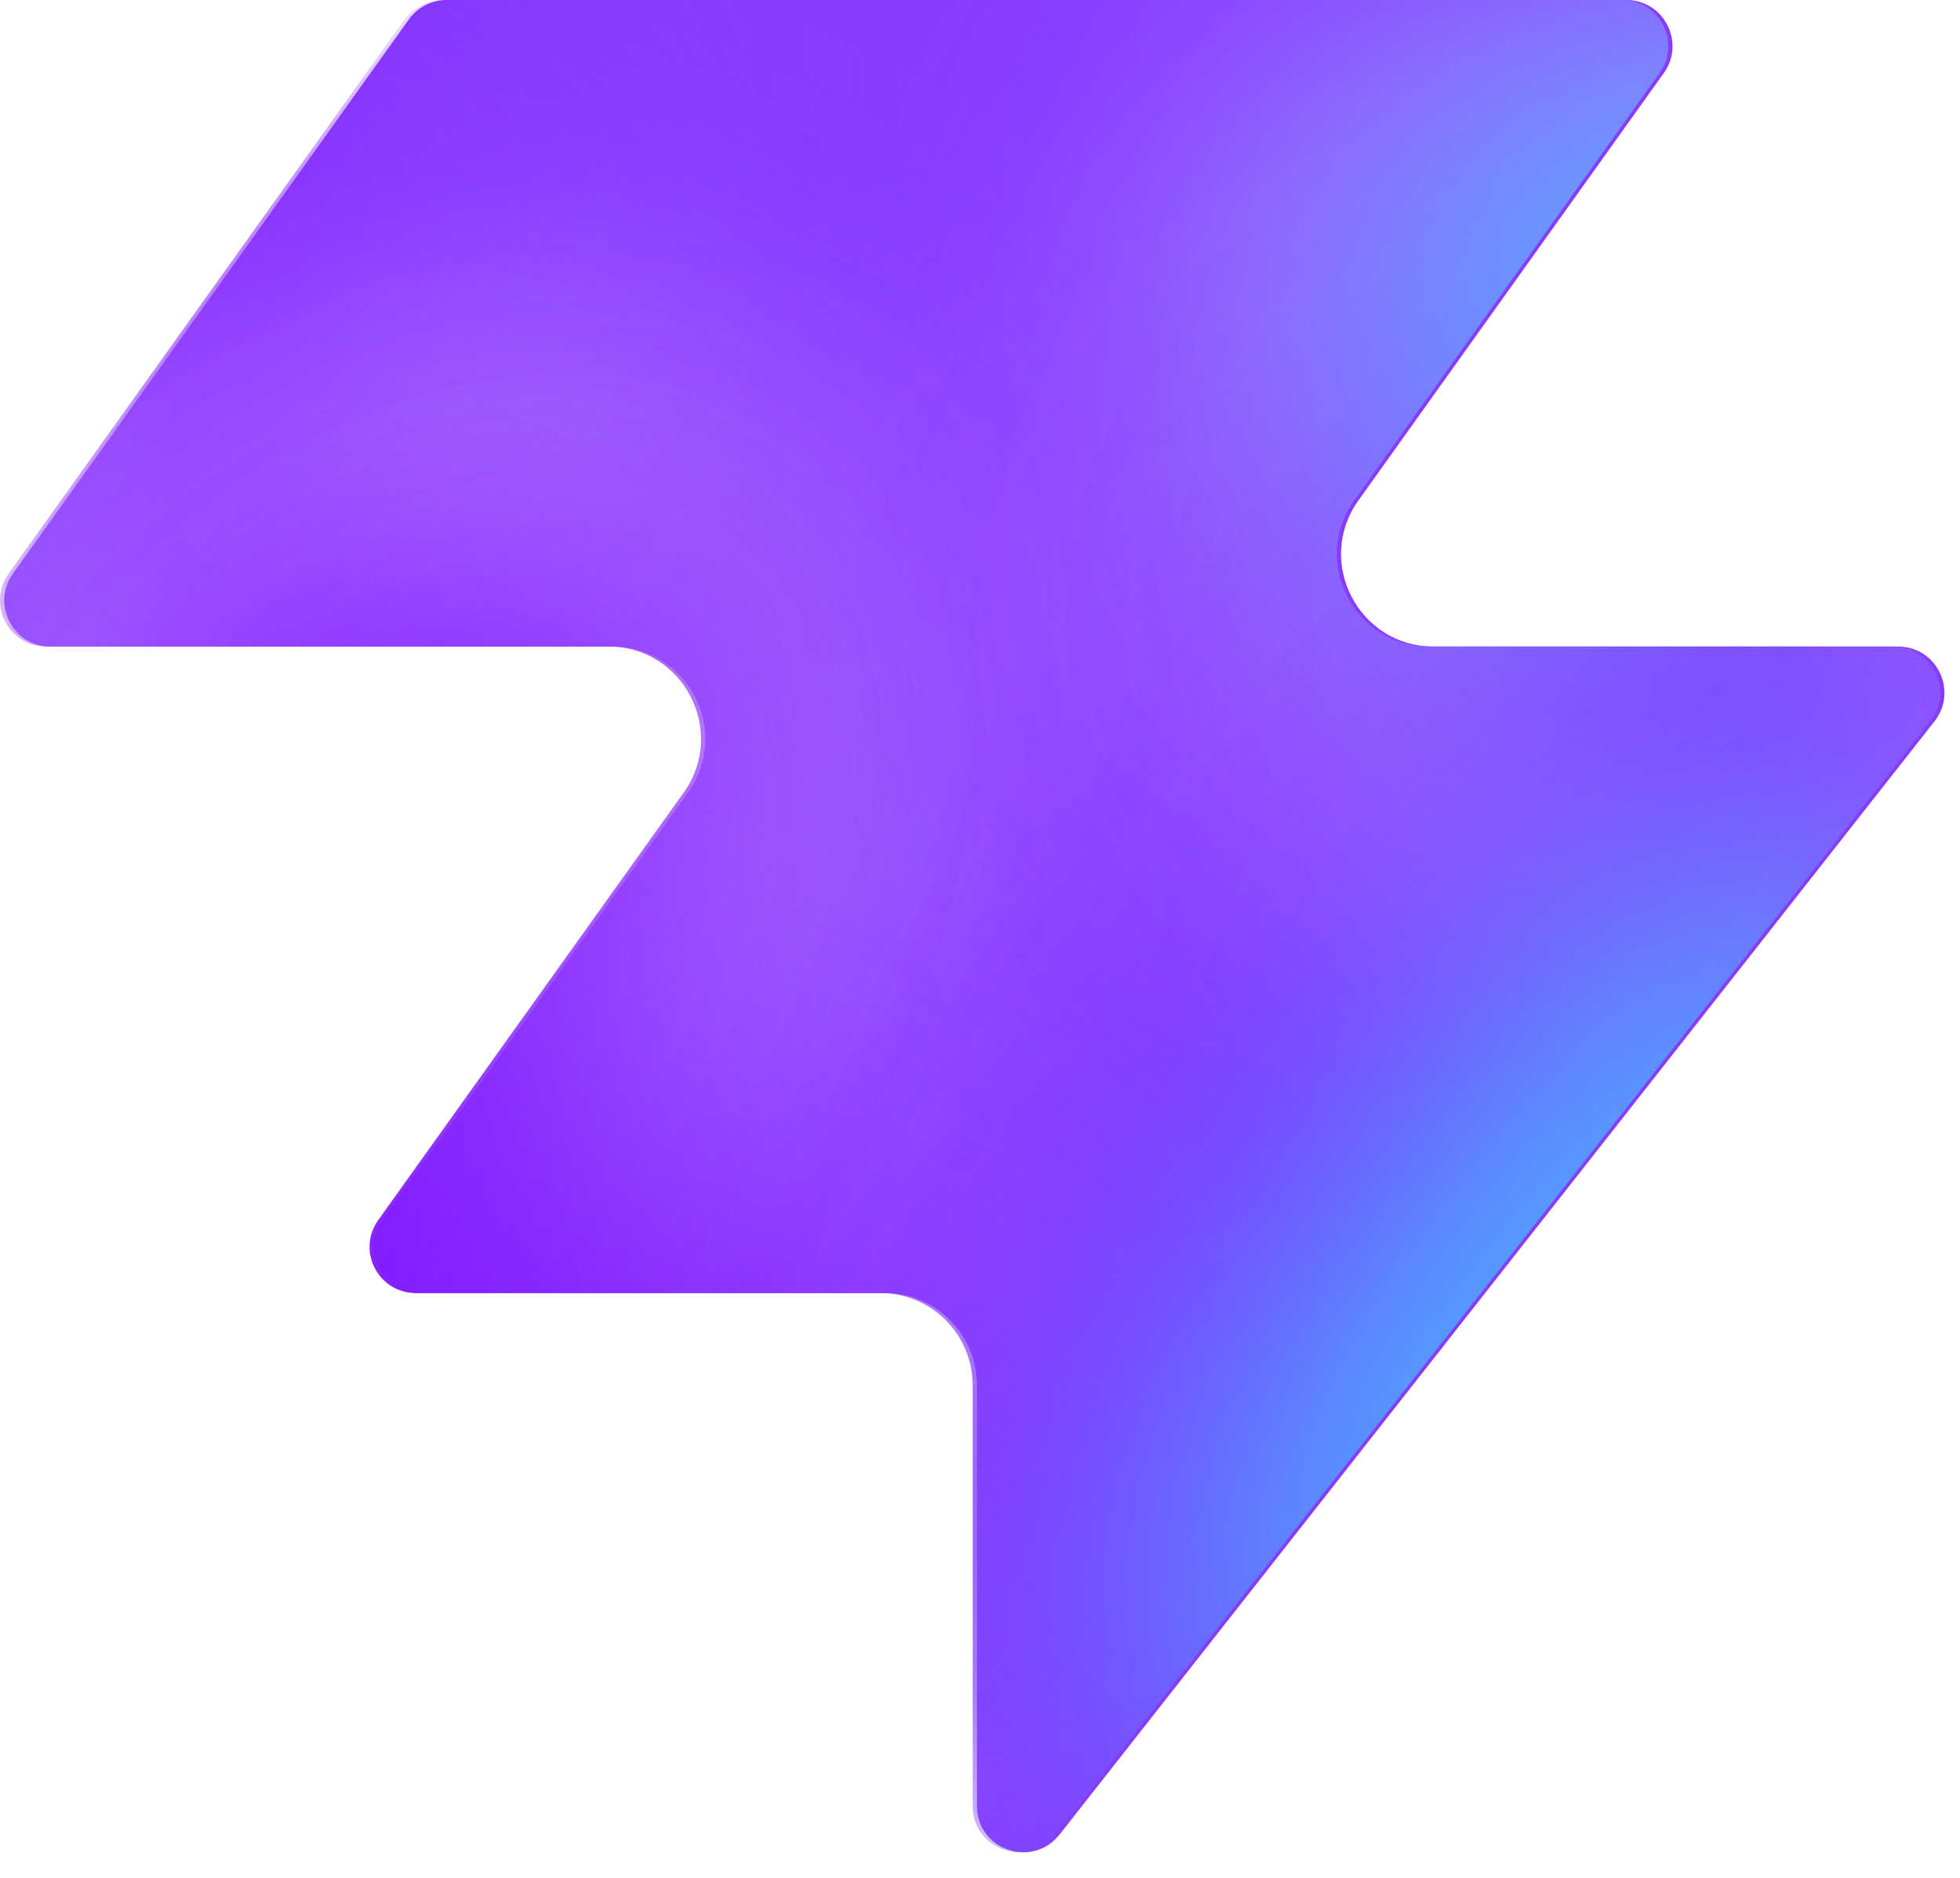
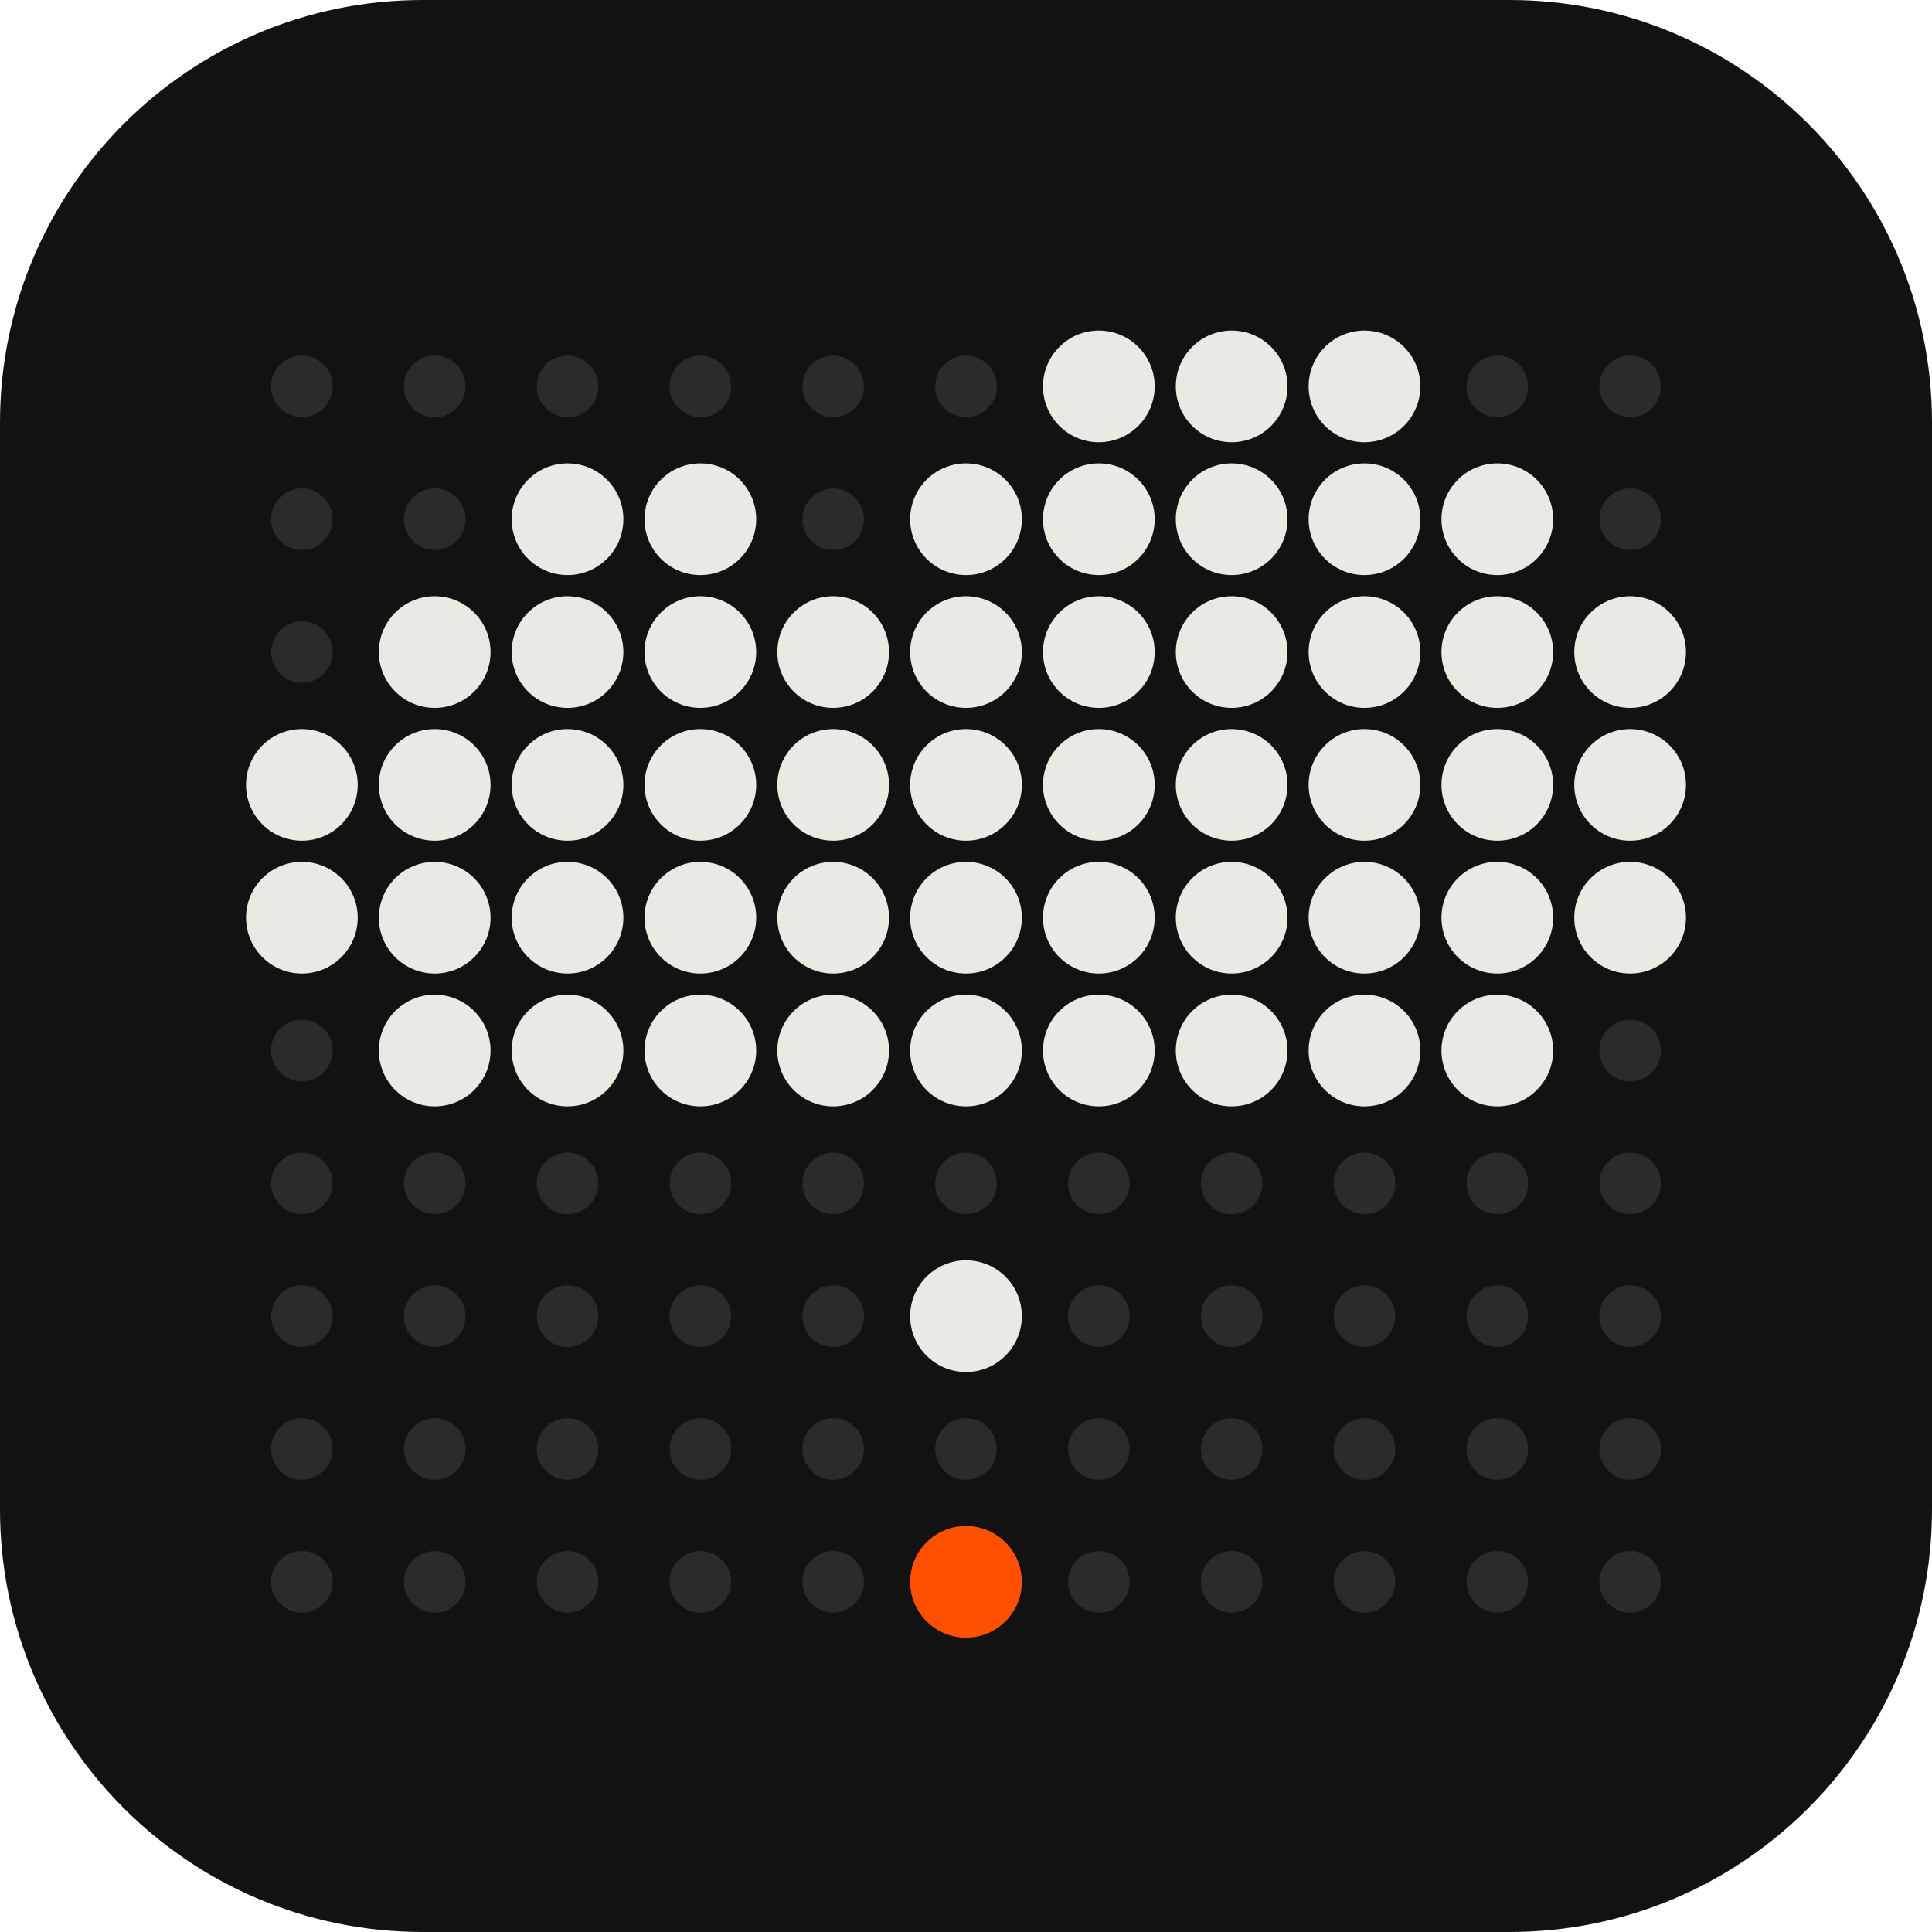
- <svg xmlns="http://www.w3.org/2000/svg" width="48" height="46" fill="none" viewBox="0 0 48 46">
-   <path fill="#863bff" d="M25.946 44.938c-.664.845-2.021.375-2.021-.698V33.937a2.26 2.26 0 0 0-2.262-2.262H10.287c-.92 0-1.456-1.04-.92-1.788l7.48-10.471c1.07-1.497 0-3.578-1.842-3.578H1.237c-.92 0-1.456-1.04-.92-1.788L10.013.474c.214-.297.556-.474.92-.474h28.894c.92 0 1.456 1.04.92 1.788l-7.48 10.471c-1.07 1.498 0 3.579 1.842 3.579h11.377c.943 0 1.473 1.088.89 1.83L25.947 44.94z" style="fill:#863bff;fill:color(display-p3 .525 .23 1);fill-opacity:1" />
-   <mask id="a" width="48" height="46" x="0" y="0" maskUnits="userSpaceOnUse" style="mask-type:alpha">
-     <path fill="#000" d="M25.842 44.938c-.664.844-2.021.375-2.021-.698V33.937a2.26 2.26 0 0 0-2.262-2.262H10.183c-.92 0-1.456-1.04-.92-1.788l7.48-10.471c1.07-1.498 0-3.579-1.842-3.579H1.133c-.92 0-1.456-1.04-.92-1.787L9.91.473c.214-.297.556-.474.92-.474h28.894c.92 0 1.456 1.04.92 1.788l-7.48 10.471c-1.07 1.498 0 3.578 1.842 3.578h11.377c.943 0 1.473 1.088.89 1.832L25.843 44.94z" style="fill:#000;fill-opacity:1" />
-   </mask>
-   <g mask="url(#a)">
-     <g filter="url(#b)">
-       <ellipse cx="5.508" cy="14.704" fill="#ede6ff" rx="5.508" ry="14.704" style="fill:#ede6ff;fill:color(display-p3 .927 .903 1);fill-opacity:1" transform="matrix(.00324 1 1 -.00324 -4.47 31.516)" />
-     </g>
-     <g filter="url(#c)">
-       <ellipse cx="10.399" cy="29.851" fill="#ede6ff" rx="10.399" ry="29.851" style="fill:#ede6ff;fill:color(display-p3 .927 .903 1);fill-opacity:1" transform="matrix(.00324 1 1 -.00324 -39.328 7.883)" />
-     </g>
-     <g filter="url(#d)">
-       <ellipse cx="5.508" cy="30.487" fill="#7e14ff" rx="5.508" ry="30.487" style="fill:#7e14ff;fill:color(display-p3 .492 .077 1);fill-opacity:1" transform="rotate(89.814 -25.913 -14.639)scale(1 -1)" />
-     </g>
-     <g filter="url(#e)">
-       <ellipse cx="5.508" cy="30.599" fill="#7e14ff" rx="5.508" ry="30.599" style="fill:#7e14ff;fill:color(display-p3 .492 .077 1);fill-opacity:1" transform="rotate(89.814 -32.644 -3.334)scale(1 -1)" />
-     </g>
-     <g filter="url(#f)">
-       <ellipse cx="5.508" cy="30.599" fill="#7e14ff" rx="5.508" ry="30.599" style="fill:#7e14ff;fill:color(display-p3 .492 .077 1);fill-opacity:1" transform="matrix(.00324 1 1 -.00324 -34.34 30.47)" />
-     </g>
-     <g filter="url(#g)">
-       <ellipse cx="14.072" cy="22.078" fill="#ede6ff" rx="14.072" ry="22.078" style="fill:#ede6ff;fill:color(display-p3 .927 .903 1);fill-opacity:1" transform="rotate(93.35 24.506 48.493)scale(-1 1)" />
-     </g>
-     <g filter="url(#h)">
-       <ellipse cx="3.47" cy="21.501" fill="#7e14ff" rx="3.47" ry="21.501" style="fill:#7e14ff;fill:color(display-p3 .492 .077 1);fill-opacity:1" transform="rotate(89.009 28.708 47.59)scale(-1 1)" />
-     </g>
-     <g filter="url(#i)">
-       <ellipse cx="3.47" cy="21.501" fill="#7e14ff" rx="3.47" ry="21.501" style="fill:#7e14ff;fill:color(display-p3 .492 .077 1);fill-opacity:1" transform="rotate(89.009 28.708 47.59)scale(-1 1)" />
-     </g>
-     <g filter="url(#j)">
-       <ellipse cx=".387" cy="8.972" fill="#7e14ff" rx="4.407" ry="29.108" style="fill:#7e14ff;fill:color(display-p3 .492 .077 1);fill-opacity:1" transform="rotate(39.51 .387 8.972)" />
-     </g>
-     <g filter="url(#k)">
-       <ellipse cx="47.523" cy="-6.092" fill="#7e14ff" rx="4.407" ry="29.108" style="fill:#7e14ff;fill:color(display-p3 .492 .077 1);fill-opacity:1" transform="rotate(37.892 47.523 -6.092)" />
-     </g>
-     <g filter="url(#l)">
-       <ellipse cx="41.412" cy="6.333" fill="#47bfff" rx="5.971" ry="9.665" style="fill:#47bfff;fill:color(display-p3 .28 .748 1);fill-opacity:1" transform="rotate(37.892 41.412 6.333)" />
-     </g>
-     <g filter="url(#m)">
-       <ellipse cx="-1.879" cy="38.332" fill="#7e14ff" rx="4.407" ry="29.108" style="fill:#7e14ff;fill:color(display-p3 .492 .077 1);fill-opacity:1" transform="rotate(37.892 -1.88 38.332)" />
-     </g>
-     <g filter="url(#n)">
-       <ellipse cx="-1.879" cy="38.332" fill="#7e14ff" rx="4.407" ry="29.108" style="fill:#7e14ff;fill:color(display-p3 .492 .077 1);fill-opacity:1" transform="rotate(37.892 -1.88 38.332)" />
-     </g>
-     <g filter="url(#o)">
-       <ellipse cx="35.651" cy="29.907" fill="#7e14ff" rx="4.407" ry="29.108" style="fill:#7e14ff;fill:color(display-p3 .492 .077 1);fill-opacity:1" transform="rotate(37.892 35.651 29.907)" />
-     </g>
-     <g filter="url(#p)">
-       <ellipse cx="38.418" cy="32.4" fill="#47bfff" rx="5.971" ry="15.297" style="fill:#47bfff;fill:color(display-p3 .28 .748 1);fill-opacity:1" transform="rotate(37.892 38.418 32.4)" />
-     </g>
-   </g>
-   <defs>
-     <filter id="b" width="60.045" height="41.654" x="-19.77" y="16.149" color-interpolation-filters="sRGB" filterUnits="userSpaceOnUse">
-       <feFlood flood-opacity="0" result="BackgroundImageFix" />
-       <feBlend in="SourceGraphic" in2="BackgroundImageFix" result="shape" />
-       <feGaussianBlur result="effect1_foregroundBlur_2002_17158" stdDeviation="7.659" />
-     </filter>
-     <filter id="c" width="90.34" height="51.437" x="-54.613" y="-7.533" color-interpolation-filters="sRGB" filterUnits="userSpaceOnUse">
-       <feFlood flood-opacity="0" result="BackgroundImageFix" />
-       <feBlend in="SourceGraphic" in2="BackgroundImageFix" result="shape" />
-       <feGaussianBlur result="effect1_foregroundBlur_2002_17158" stdDeviation="7.659" />
-     </filter>
-     <filter id="d" width="79.355" height="29.4" x="-49.64" y="2.03" color-interpolation-filters="sRGB" filterUnits="userSpaceOnUse">
-       <feFlood flood-opacity="0" result="BackgroundImageFix" />
-       <feBlend in="SourceGraphic" in2="BackgroundImageFix" result="shape" />
-       <feGaussianBlur result="effect1_foregroundBlur_2002_17158" stdDeviation="4.596" />
-     </filter>
-     <filter id="e" width="79.579" height="29.4" x="-45.045" y="20.029" color-interpolation-filters="sRGB" filterUnits="userSpaceOnUse">
-       <feFlood flood-opacity="0" result="BackgroundImageFix" />
-       <feBlend in="SourceGraphic" in2="BackgroundImageFix" result="shape" />
-       <feGaussianBlur result="effect1_foregroundBlur_2002_17158" stdDeviation="4.596" />
-     </filter>
-     <filter id="f" width="79.579" height="29.4" x="-43.513" y="21.178" color-interpolation-filters="sRGB" filterUnits="userSpaceOnUse">
-       <feFlood flood-opacity="0" result="BackgroundImageFix" />
-       <feBlend in="SourceGraphic" in2="BackgroundImageFix" result="shape" />
-       <feGaussianBlur result="effect1_foregroundBlur_2002_17158" stdDeviation="4.596" />
-     </filter>
-     <filter id="g" width="74.749" height="58.852" x="15.756" y="-17.901" color-interpolation-filters="sRGB" filterUnits="userSpaceOnUse">
-       <feFlood flood-opacity="0" result="BackgroundImageFix" />
-       <feBlend in="SourceGraphic" in2="BackgroundImageFix" result="shape" />
-       <feGaussianBlur result="effect1_foregroundBlur_2002_17158" stdDeviation="7.659" />
-     </filter>
-     <filter id="h" width="61.377" height="25.362" x="23.548" y="2.284" color-interpolation-filters="sRGB" filterUnits="userSpaceOnUse">
-       <feFlood flood-opacity="0" result="BackgroundImageFix" />
-       <feBlend in="SourceGraphic" in2="BackgroundImageFix" result="shape" />
-       <feGaussianBlur result="effect1_foregroundBlur_2002_17158" stdDeviation="4.596" />
-     </filter>
-     <filter id="i" width="61.377" height="25.362" x="23.548" y="2.284" color-interpolation-filters="sRGB" filterUnits="userSpaceOnUse">
-       <feFlood flood-opacity="0" result="BackgroundImageFix" />
-       <feBlend in="SourceGraphic" in2="BackgroundImageFix" result="shape" />
-       <feGaussianBlur result="effect1_foregroundBlur_2002_17158" stdDeviation="4.596" />
-     </filter>
-     <filter id="j" width="56.045" height="63.649" x="-27.636" y="-22.853" color-interpolation-filters="sRGB" filterUnits="userSpaceOnUse">
-       <feFlood flood-opacity="0" result="BackgroundImageFix" />
-       <feBlend in="SourceGraphic" in2="BackgroundImageFix" result="shape" />
-       <feGaussianBlur result="effect1_foregroundBlur_2002_17158" stdDeviation="4.596" />
-     </filter>
-     <filter id="k" width="54.814" height="64.646" x="20.116" y="-38.415" color-interpolation-filters="sRGB" filterUnits="userSpaceOnUse">
-       <feFlood flood-opacity="0" result="BackgroundImageFix" />
-       <feBlend in="SourceGraphic" in2="BackgroundImageFix" result="shape" />
-       <feGaussianBlur result="effect1_foregroundBlur_2002_17158" stdDeviation="4.596" />
-     </filter>
-     <filter id="l" width="33.541" height="35.313" x="24.641" y="-11.323" color-interpolation-filters="sRGB" filterUnits="userSpaceOnUse">
-       <feFlood flood-opacity="0" result="BackgroundImageFix" />
-       <feBlend in="SourceGraphic" in2="BackgroundImageFix" result="shape" />
-       <feGaussianBlur result="effect1_foregroundBlur_2002_17158" stdDeviation="4.596" />
-     </filter>
-     <filter id="m" width="54.814" height="64.646" x="-29.286" y="6.009" color-interpolation-filters="sRGB" filterUnits="userSpaceOnUse">
-       <feFlood flood-opacity="0" result="BackgroundImageFix" />
-       <feBlend in="SourceGraphic" in2="BackgroundImageFix" result="shape" />
-       <feGaussianBlur result="effect1_foregroundBlur_2002_17158" stdDeviation="4.596" />
-     </filter>
-     <filter id="n" width="54.814" height="64.646" x="-29.286" y="6.009" color-interpolation-filters="sRGB" filterUnits="userSpaceOnUse">
-       <feFlood flood-opacity="0" result="BackgroundImageFix" />
-       <feBlend in="SourceGraphic" in2="BackgroundImageFix" result="shape" />
-       <feGaussianBlur result="effect1_foregroundBlur_2002_17158" stdDeviation="4.596" />
-     </filter>
-     <filter id="o" width="54.814" height="64.646" x="8.244" y="-2.416" color-interpolation-filters="sRGB" filterUnits="userSpaceOnUse">
-       <feFlood flood-opacity="0" result="BackgroundImageFix" />
-       <feBlend in="SourceGraphic" in2="BackgroundImageFix" result="shape" />
-       <feGaussianBlur result="effect1_foregroundBlur_2002_17158" stdDeviation="4.596" />
-     </filter>
-     <filter id="p" width="39.409" height="43.623" x="18.713" y="10.588" color-interpolation-filters="sRGB" filterUnits="userSpaceOnUse">
-       <feFlood flood-opacity="0" result="BackgroundImageFix" />
-       <feBlend in="SourceGraphic" in2="BackgroundImageFix" result="shape" />
-       <feGaussianBlur result="effect1_foregroundBlur_2002_17158" stdDeviation="4.596" />
-     </filter>
-   </defs>
+ <svg xmlns="http://www.w3.org/2000/svg" viewBox="0 0 64 64" role="img" aria-label="Adrián Salvador Ekomo mark">
+   <rect width="64" height="64" rx="14" fill="#121212" />
+   <circle cx="10.00" cy="12.80" r="1.02" fill="#2b2b2b" />
+   <circle cx="14.40" cy="12.80" r="1.02" fill="#2b2b2b" />
+   <circle cx="18.80" cy="12.80" r="1.02" fill="#2b2b2b" />
+   <circle cx="23.20" cy="12.80" r="1.02" fill="#2b2b2b" />
+   <circle cx="27.60" cy="12.80" r="1.02" fill="#2b2b2b" />
+   <circle cx="32.00" cy="12.80" r="1.02" fill="#2b2b2b" />
+   <circle cx="36.40" cy="12.80" r="1.85" fill="#ebe9e4" />
+   <circle cx="40.80" cy="12.80" r="1.85" fill="#ebe9e4" />
+   <circle cx="45.20" cy="12.80" r="1.85" fill="#ebe9e4" />
+   <circle cx="49.60" cy="12.80" r="1.02" fill="#2b2b2b" />
+   <circle cx="54.00" cy="12.80" r="1.02" fill="#2b2b2b" />
+   <circle cx="10.00" cy="17.20" r="1.02" fill="#2b2b2b" />
+   <circle cx="14.40" cy="17.20" r="1.02" fill="#2b2b2b" />
+   <circle cx="18.80" cy="17.20" r="1.85" fill="#ebe9e4" />
+   <circle cx="23.20" cy="17.20" r="1.85" fill="#ebe9e4" />
+   <circle cx="27.60" cy="17.20" r="1.02" fill="#2b2b2b" />
+   <circle cx="32.00" cy="17.20" r="1.85" fill="#ebe9e4" />
+   <circle cx="36.40" cy="17.20" r="1.85" fill="#ebe9e4" />
+   <circle cx="40.80" cy="17.20" r="1.85" fill="#ebe9e4" />
+   <circle cx="45.20" cy="17.20" r="1.85" fill="#ebe9e4" />
+   <circle cx="49.60" cy="17.20" r="1.85" fill="#ebe9e4" />
+   <circle cx="54.00" cy="17.20" r="1.02" fill="#2b2b2b" />
+   <circle cx="10.00" cy="21.60" r="1.02" fill="#2b2b2b" />
+   <circle cx="14.40" cy="21.60" r="1.85" fill="#ebe9e4" />
+   <circle cx="18.80" cy="21.60" r="1.85" fill="#ebe9e4" />
+   <circle cx="23.20" cy="21.60" r="1.85" fill="#ebe9e4" />
+   <circle cx="27.60" cy="21.60" r="1.85" fill="#ebe9e4" />
+   <circle cx="32.00" cy="21.60" r="1.85" fill="#ebe9e4" />
+   <circle cx="36.40" cy="21.60" r="1.85" fill="#ebe9e4" />
+   <circle cx="40.80" cy="21.60" r="1.85" fill="#ebe9e4" />
+   <circle cx="45.20" cy="21.60" r="1.85" fill="#ebe9e4" />
+   <circle cx="49.60" cy="21.60" r="1.85" fill="#ebe9e4" />
+   <circle cx="54.00" cy="21.60" r="1.85" fill="#ebe9e4" />
+   <circle cx="10.00" cy="26.00" r="1.85" fill="#ebe9e4" />
+   <circle cx="14.40" cy="26.00" r="1.85" fill="#ebe9e4" />
+   <circle cx="18.80" cy="26.00" r="1.85" fill="#ebe9e4" />
+   <circle cx="23.20" cy="26.00" r="1.85" fill="#ebe9e4" />
+   <circle cx="27.60" cy="26.00" r="1.85" fill="#ebe9e4" />
+   <circle cx="32.00" cy="26.00" r="1.85" fill="#ebe9e4" />
+   <circle cx="36.40" cy="26.00" r="1.85" fill="#ebe9e4" />
+   <circle cx="40.80" cy="26.00" r="1.85" fill="#ebe9e4" />
+   <circle cx="45.20" cy="26.00" r="1.85" fill="#ebe9e4" />
+   <circle cx="49.60" cy="26.00" r="1.85" fill="#ebe9e4" />
+   <circle cx="54.00" cy="26.00" r="1.85" fill="#ebe9e4" />
+   <circle cx="10.00" cy="30.40" r="1.85" fill="#ebe9e4" />
+   <circle cx="14.40" cy="30.40" r="1.85" fill="#ebe9e4" />
+   <circle cx="18.80" cy="30.40" r="1.85" fill="#ebe9e4" />
+   <circle cx="23.20" cy="30.40" r="1.85" fill="#ebe9e4" />
+   <circle cx="27.60" cy="30.40" r="1.85" fill="#ebe9e4" />
+   <circle cx="32.00" cy="30.40" r="1.85" fill="#ebe9e4" />
+   <circle cx="36.40" cy="30.40" r="1.85" fill="#ebe9e4" />
+   <circle cx="40.80" cy="30.40" r="1.85" fill="#ebe9e4" />
+   <circle cx="45.20" cy="30.40" r="1.85" fill="#ebe9e4" />
+   <circle cx="49.60" cy="30.40" r="1.85" fill="#ebe9e4" />
+   <circle cx="54.00" cy="30.40" r="1.85" fill="#ebe9e4" />
+   <circle cx="10.00" cy="34.80" r="1.02" fill="#2b2b2b" />
+   <circle cx="14.40" cy="34.80" r="1.85" fill="#ebe9e4" />
+   <circle cx="18.80" cy="34.80" r="1.85" fill="#ebe9e4" />
+   <circle cx="23.20" cy="34.80" r="1.85" fill="#ebe9e4" />
+   <circle cx="27.60" cy="34.80" r="1.85" fill="#ebe9e4" />
+   <circle cx="32.00" cy="34.80" r="1.85" fill="#ebe9e4" />
+   <circle cx="36.40" cy="34.80" r="1.85" fill="#ebe9e4" />
+   <circle cx="40.80" cy="34.80" r="1.85" fill="#ebe9e4" />
+   <circle cx="45.20" cy="34.80" r="1.85" fill="#ebe9e4" />
+   <circle cx="49.60" cy="34.80" r="1.85" fill="#ebe9e4" />
+   <circle cx="54.00" cy="34.80" r="1.02" fill="#2b2b2b" />
+   <circle cx="10.00" cy="39.20" r="1.02" fill="#2b2b2b" />
+   <circle cx="14.40" cy="39.20" r="1.02" fill="#2b2b2b" />
+   <circle cx="18.80" cy="39.20" r="1.02" fill="#2b2b2b" />
+   <circle cx="23.20" cy="39.20" r="1.02" fill="#2b2b2b" />
+   <circle cx="27.60" cy="39.20" r="1.02" fill="#2b2b2b" />
+   <circle cx="32.00" cy="39.20" r="1.02" fill="#2b2b2b" />
+   <circle cx="36.40" cy="39.20" r="1.02" fill="#2b2b2b" />
+   <circle cx="40.80" cy="39.20" r="1.02" fill="#2b2b2b" />
+   <circle cx="45.20" cy="39.20" r="1.02" fill="#2b2b2b" />
+   <circle cx="49.60" cy="39.20" r="1.02" fill="#2b2b2b" />
+   <circle cx="54.00" cy="39.20" r="1.02" fill="#2b2b2b" />
+   <circle cx="10.00" cy="43.60" r="1.02" fill="#2b2b2b" />
+   <circle cx="14.40" cy="43.60" r="1.02" fill="#2b2b2b" />
+   <circle cx="18.80" cy="43.60" r="1.02" fill="#2b2b2b" />
+   <circle cx="23.20" cy="43.60" r="1.02" fill="#2b2b2b" />
+   <circle cx="27.60" cy="43.60" r="1.02" fill="#2b2b2b" />
+   <circle cx="32.00" cy="43.60" r="1.85" fill="#ebe9e4" />
+   <circle cx="36.40" cy="43.60" r="1.02" fill="#2b2b2b" />
+   <circle cx="40.80" cy="43.60" r="1.02" fill="#2b2b2b" />
+   <circle cx="45.20" cy="43.60" r="1.02" fill="#2b2b2b" />
+   <circle cx="49.60" cy="43.60" r="1.02" fill="#2b2b2b" />
+   <circle cx="54.00" cy="43.60" r="1.02" fill="#2b2b2b" />
+   <circle cx="10.00" cy="48.00" r="1.02" fill="#2b2b2b" />
+   <circle cx="14.40" cy="48.00" r="1.02" fill="#2b2b2b" />
+   <circle cx="18.80" cy="48.00" r="1.02" fill="#2b2b2b" />
+   <circle cx="23.20" cy="48.00" r="1.02" fill="#2b2b2b" />
+   <circle cx="27.60" cy="48.00" r="1.02" fill="#2b2b2b" />
+   <circle cx="32.00" cy="48.00" r="1.02" fill="#2b2b2b" />
+   <circle cx="36.40" cy="48.00" r="1.02" fill="#2b2b2b" />
+   <circle cx="40.80" cy="48.00" r="1.02" fill="#2b2b2b" />
+   <circle cx="45.20" cy="48.00" r="1.02" fill="#2b2b2b" />
+   <circle cx="49.60" cy="48.00" r="1.02" fill="#2b2b2b" />
+   <circle cx="54.00" cy="48.00" r="1.02" fill="#2b2b2b" />
+   <circle cx="10.00" cy="52.40" r="1.02" fill="#2b2b2b" />
+   <circle cx="14.40" cy="52.40" r="1.02" fill="#2b2b2b" />
+   <circle cx="18.80" cy="52.40" r="1.02" fill="#2b2b2b" />
+   <circle cx="23.20" cy="52.40" r="1.02" fill="#2b2b2b" />
+   <circle cx="27.60" cy="52.40" r="1.02" fill="#2b2b2b" />
+   <circle cx="32.00" cy="52.40" r="1.85" fill="#ff4f00" />
+   <circle cx="36.40" cy="52.40" r="1.02" fill="#2b2b2b" />
+   <circle cx="40.80" cy="52.40" r="1.02" fill="#2b2b2b" />
+   <circle cx="45.20" cy="52.40" r="1.02" fill="#2b2b2b" />
+   <circle cx="49.60" cy="52.40" r="1.02" fill="#2b2b2b" />
+   <circle cx="54.00" cy="52.40" r="1.02" fill="#2b2b2b" />
</svg>
